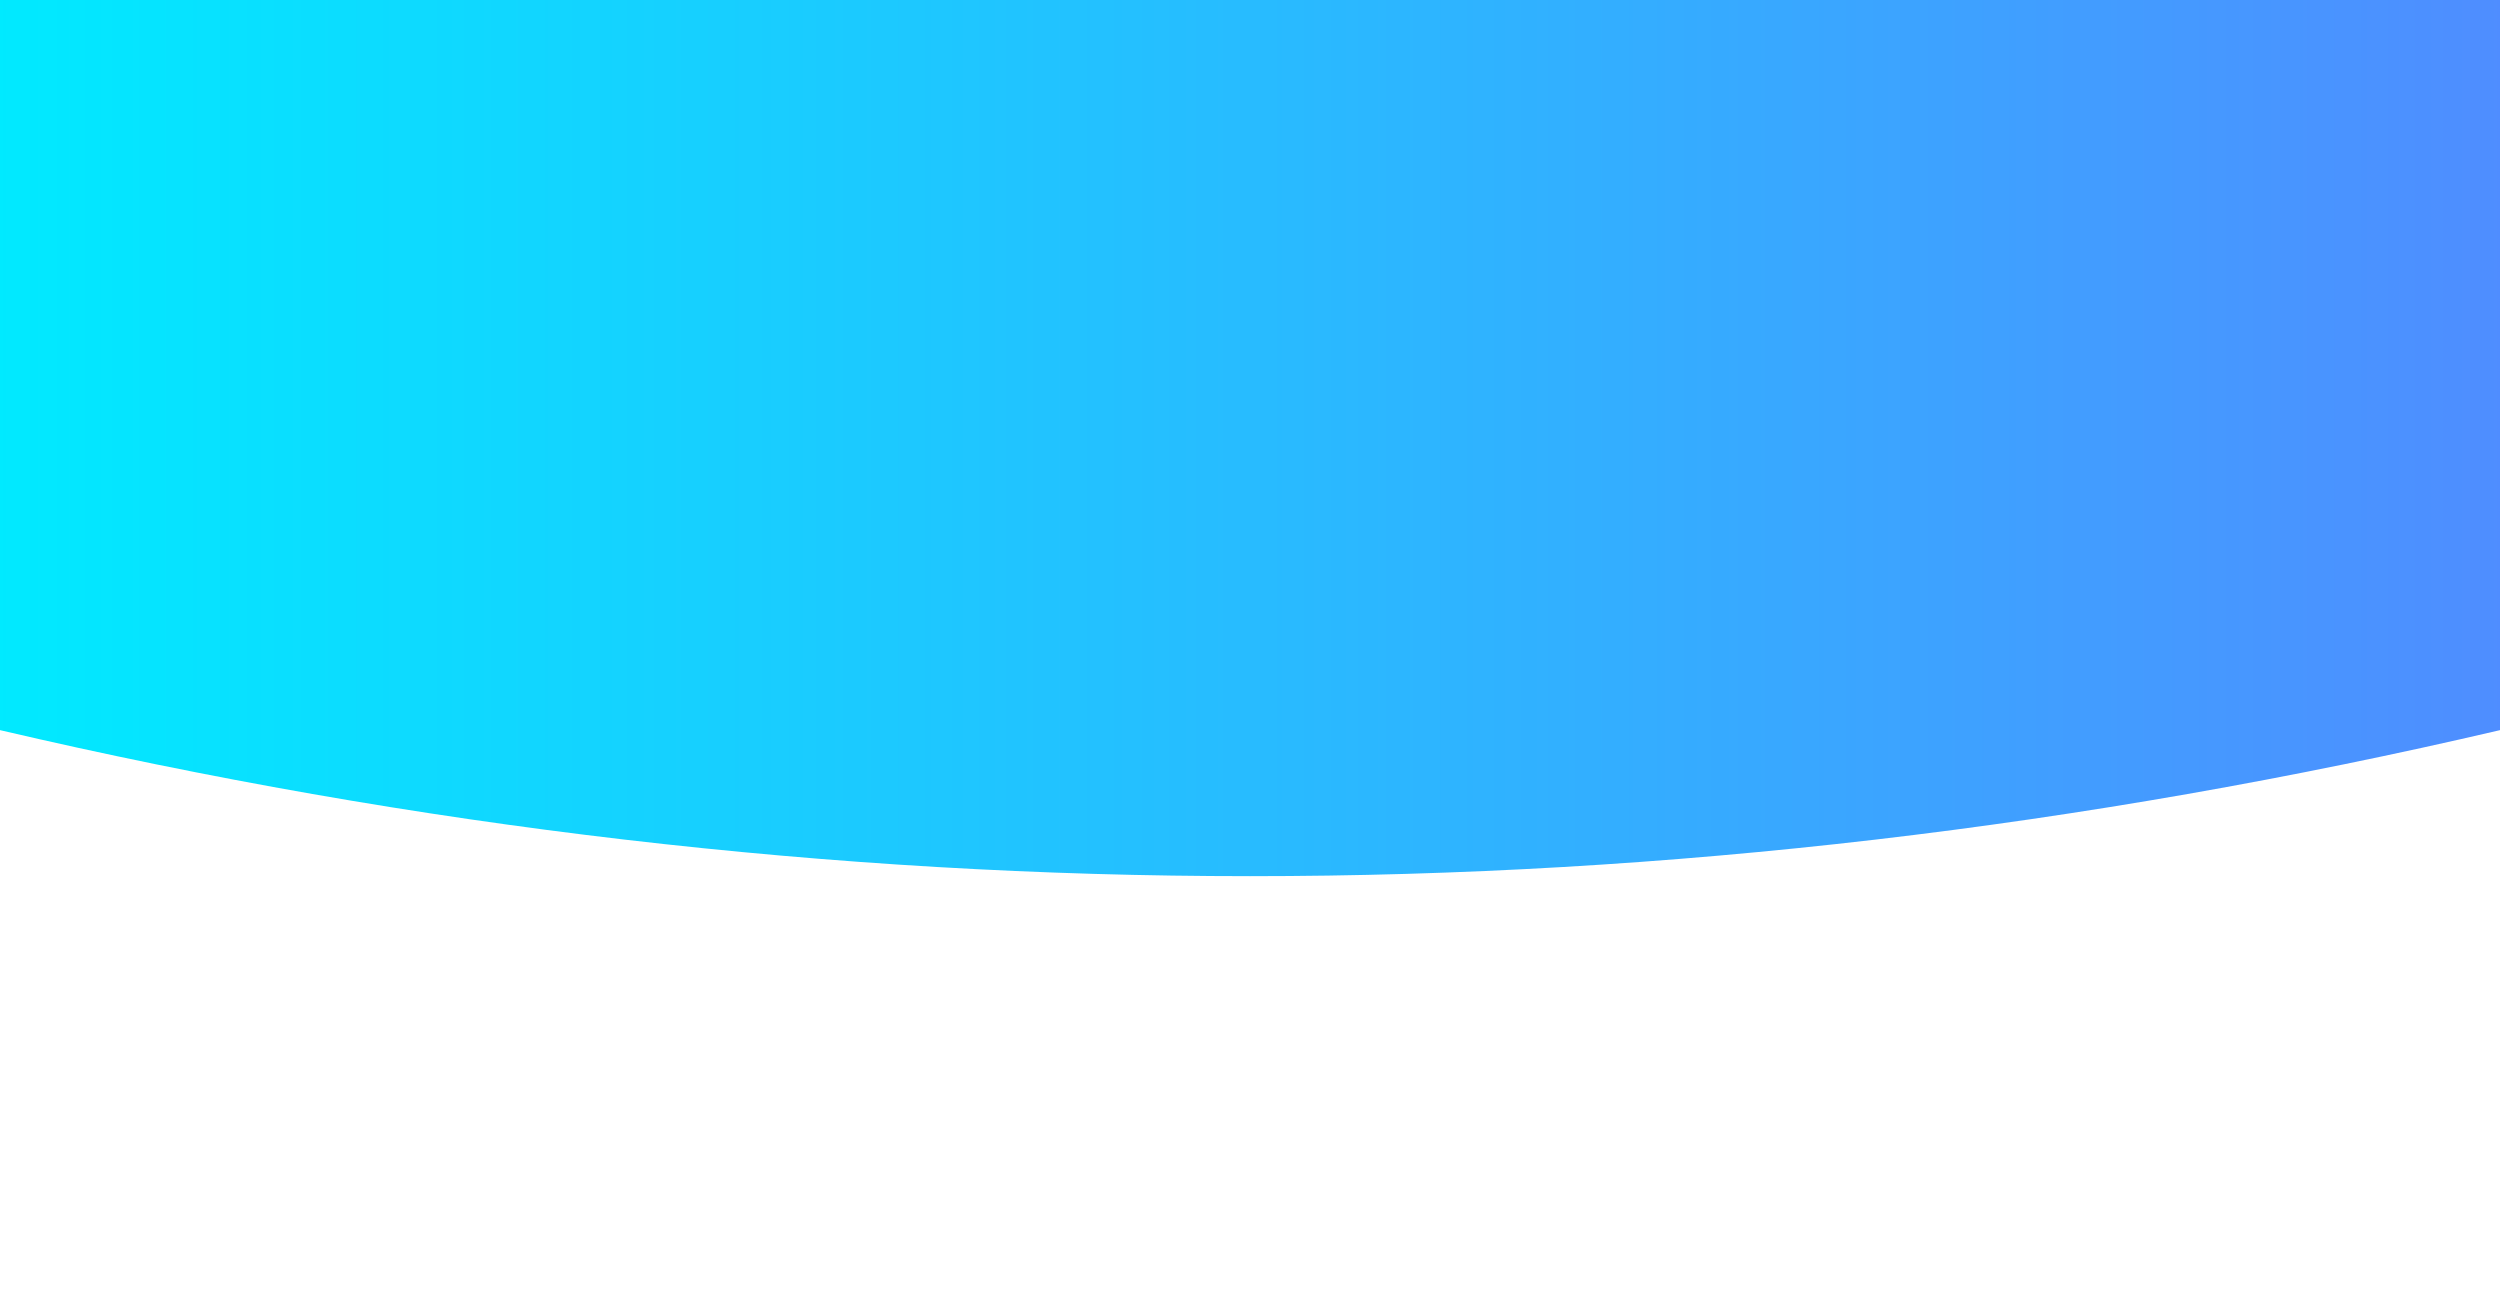
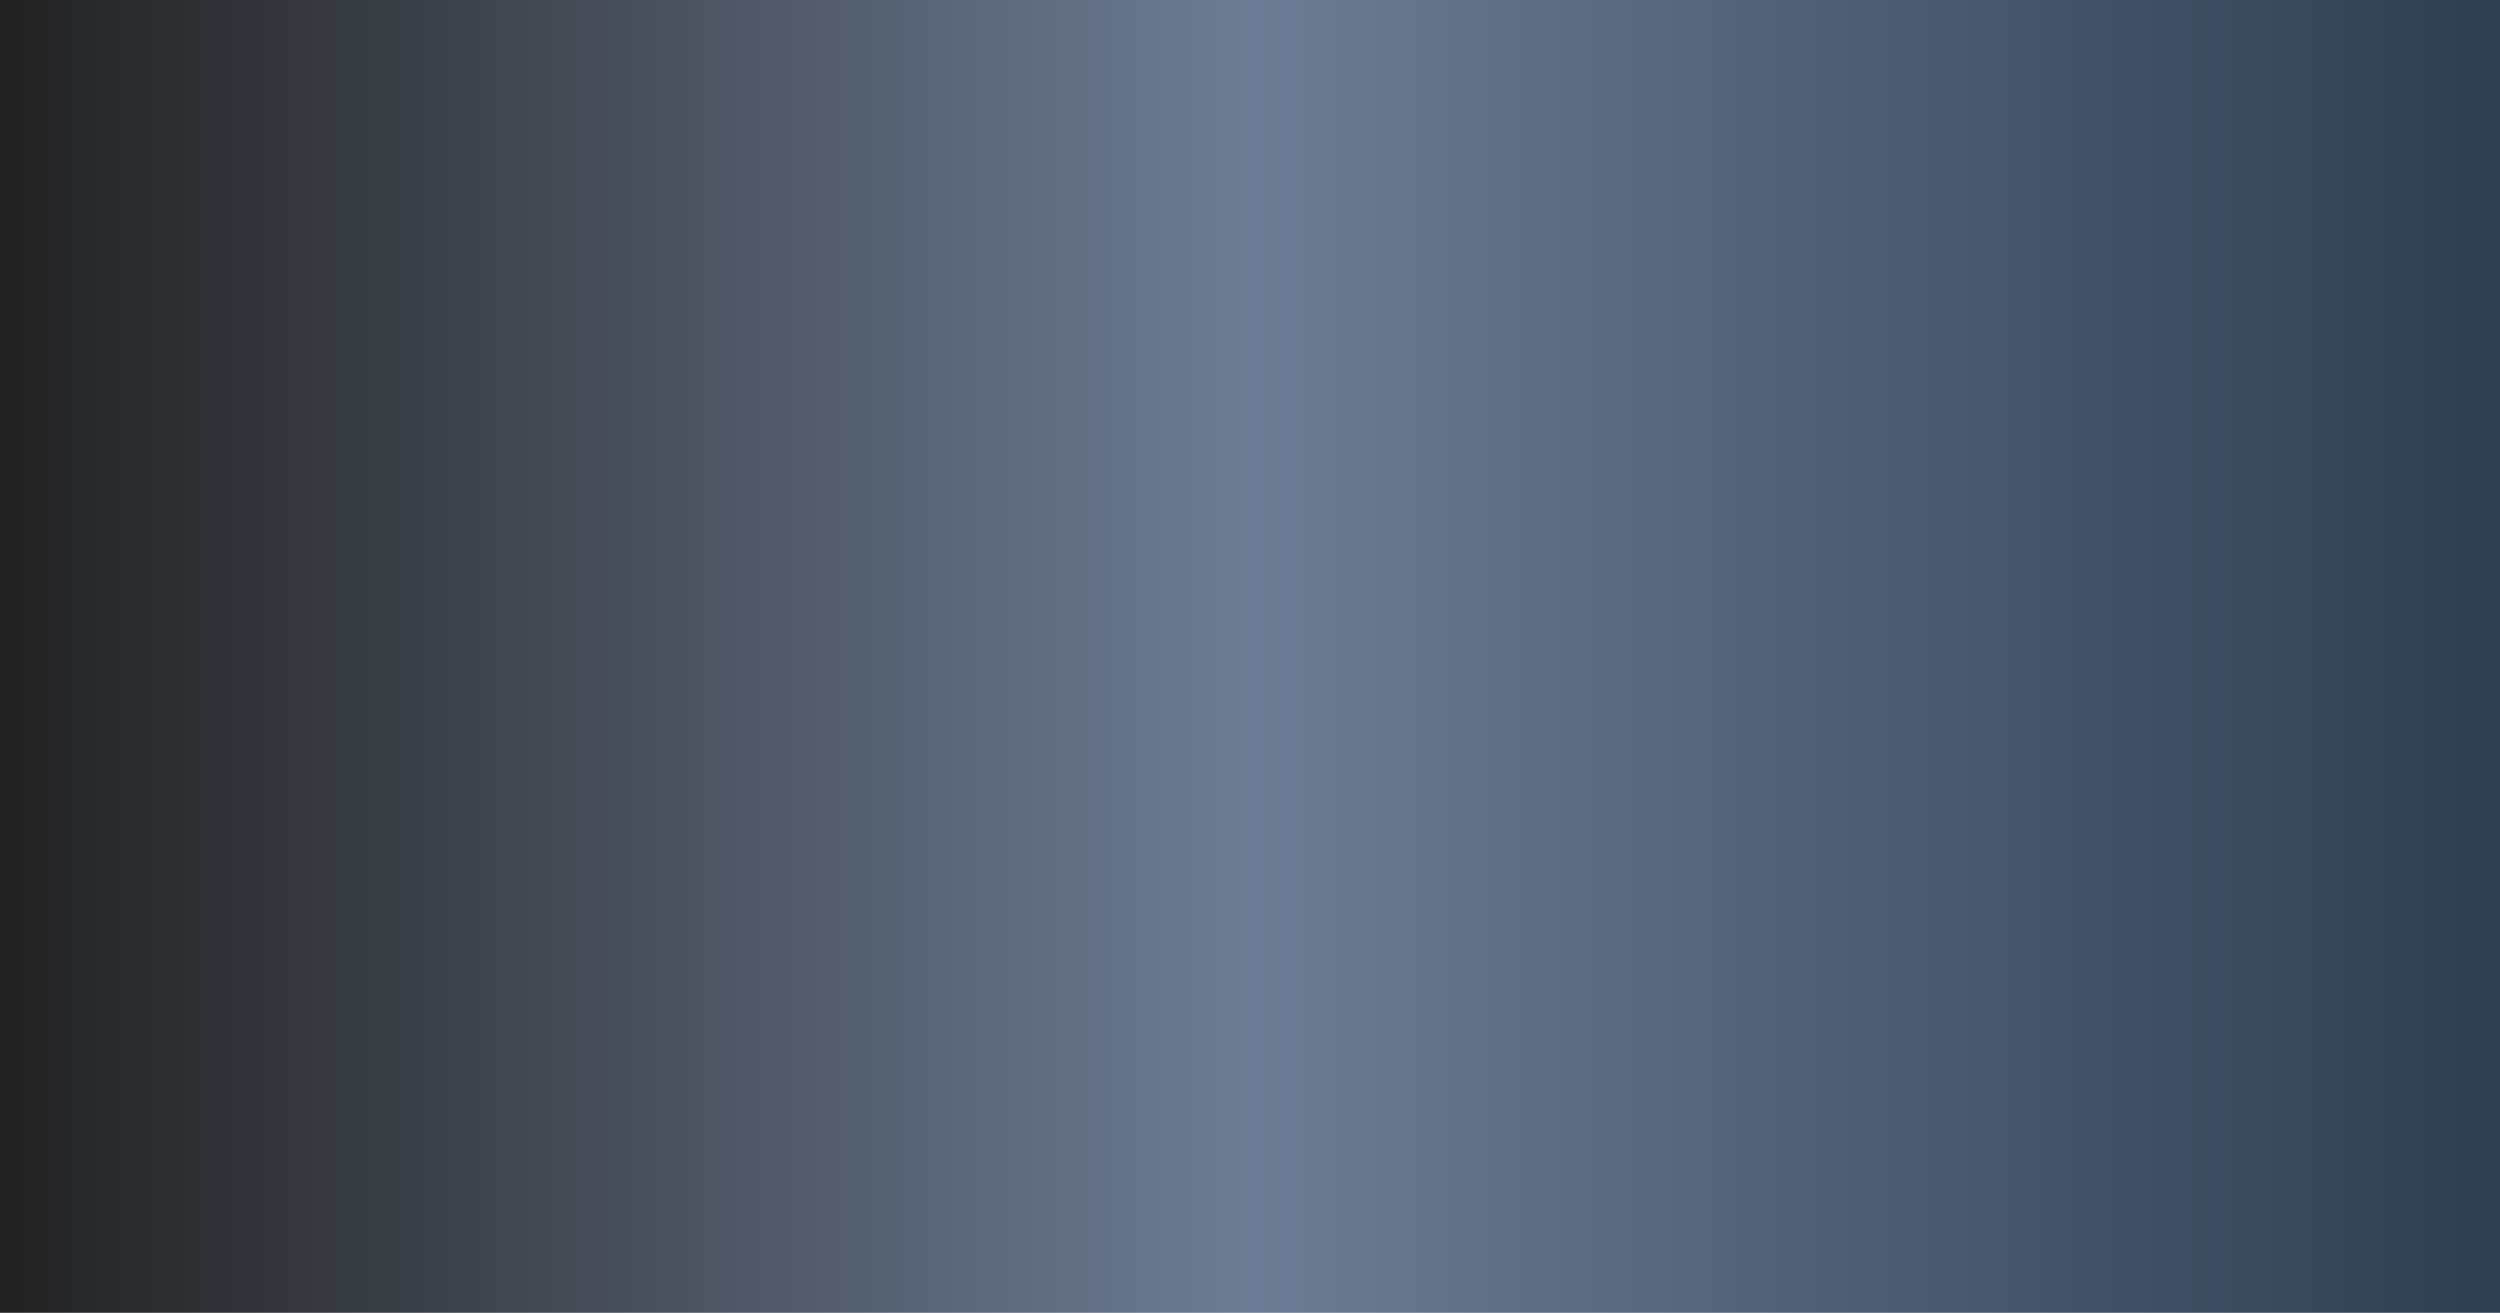
<svg xmlns="http://www.w3.org/2000/svg" viewBox="0 0 1712 899" width="100%" height="100%" preserveAspectRatio="none">
  <defs>
-     <linearGradient id="soft-blue-gradient" x1="0" y1="0" x2="1" y2="0">
-       <stop offset="0" stop-color="#00eaff" />
-       <stop offset="1" stop-color="#4f8dff" />
+     <linearGradient id="gradient5" x1="0" y1="0" x2="1" y2="0">
+       <stop offset="0" stop-color="#212121" />
+       <stop offset="0.5" stop-color="#6C7C94" />
+       <stop offset="1" stop-color="#2C3E50" />
    </linearGradient>
  </defs>
-   <path fill="url(#soft-blue-gradient)" d="M0 0L0 500Q856 700 1712 500L1712 0Z" />
+   <rect width="1712" height="899" fill="url(#gradient5)" />
</svg>
